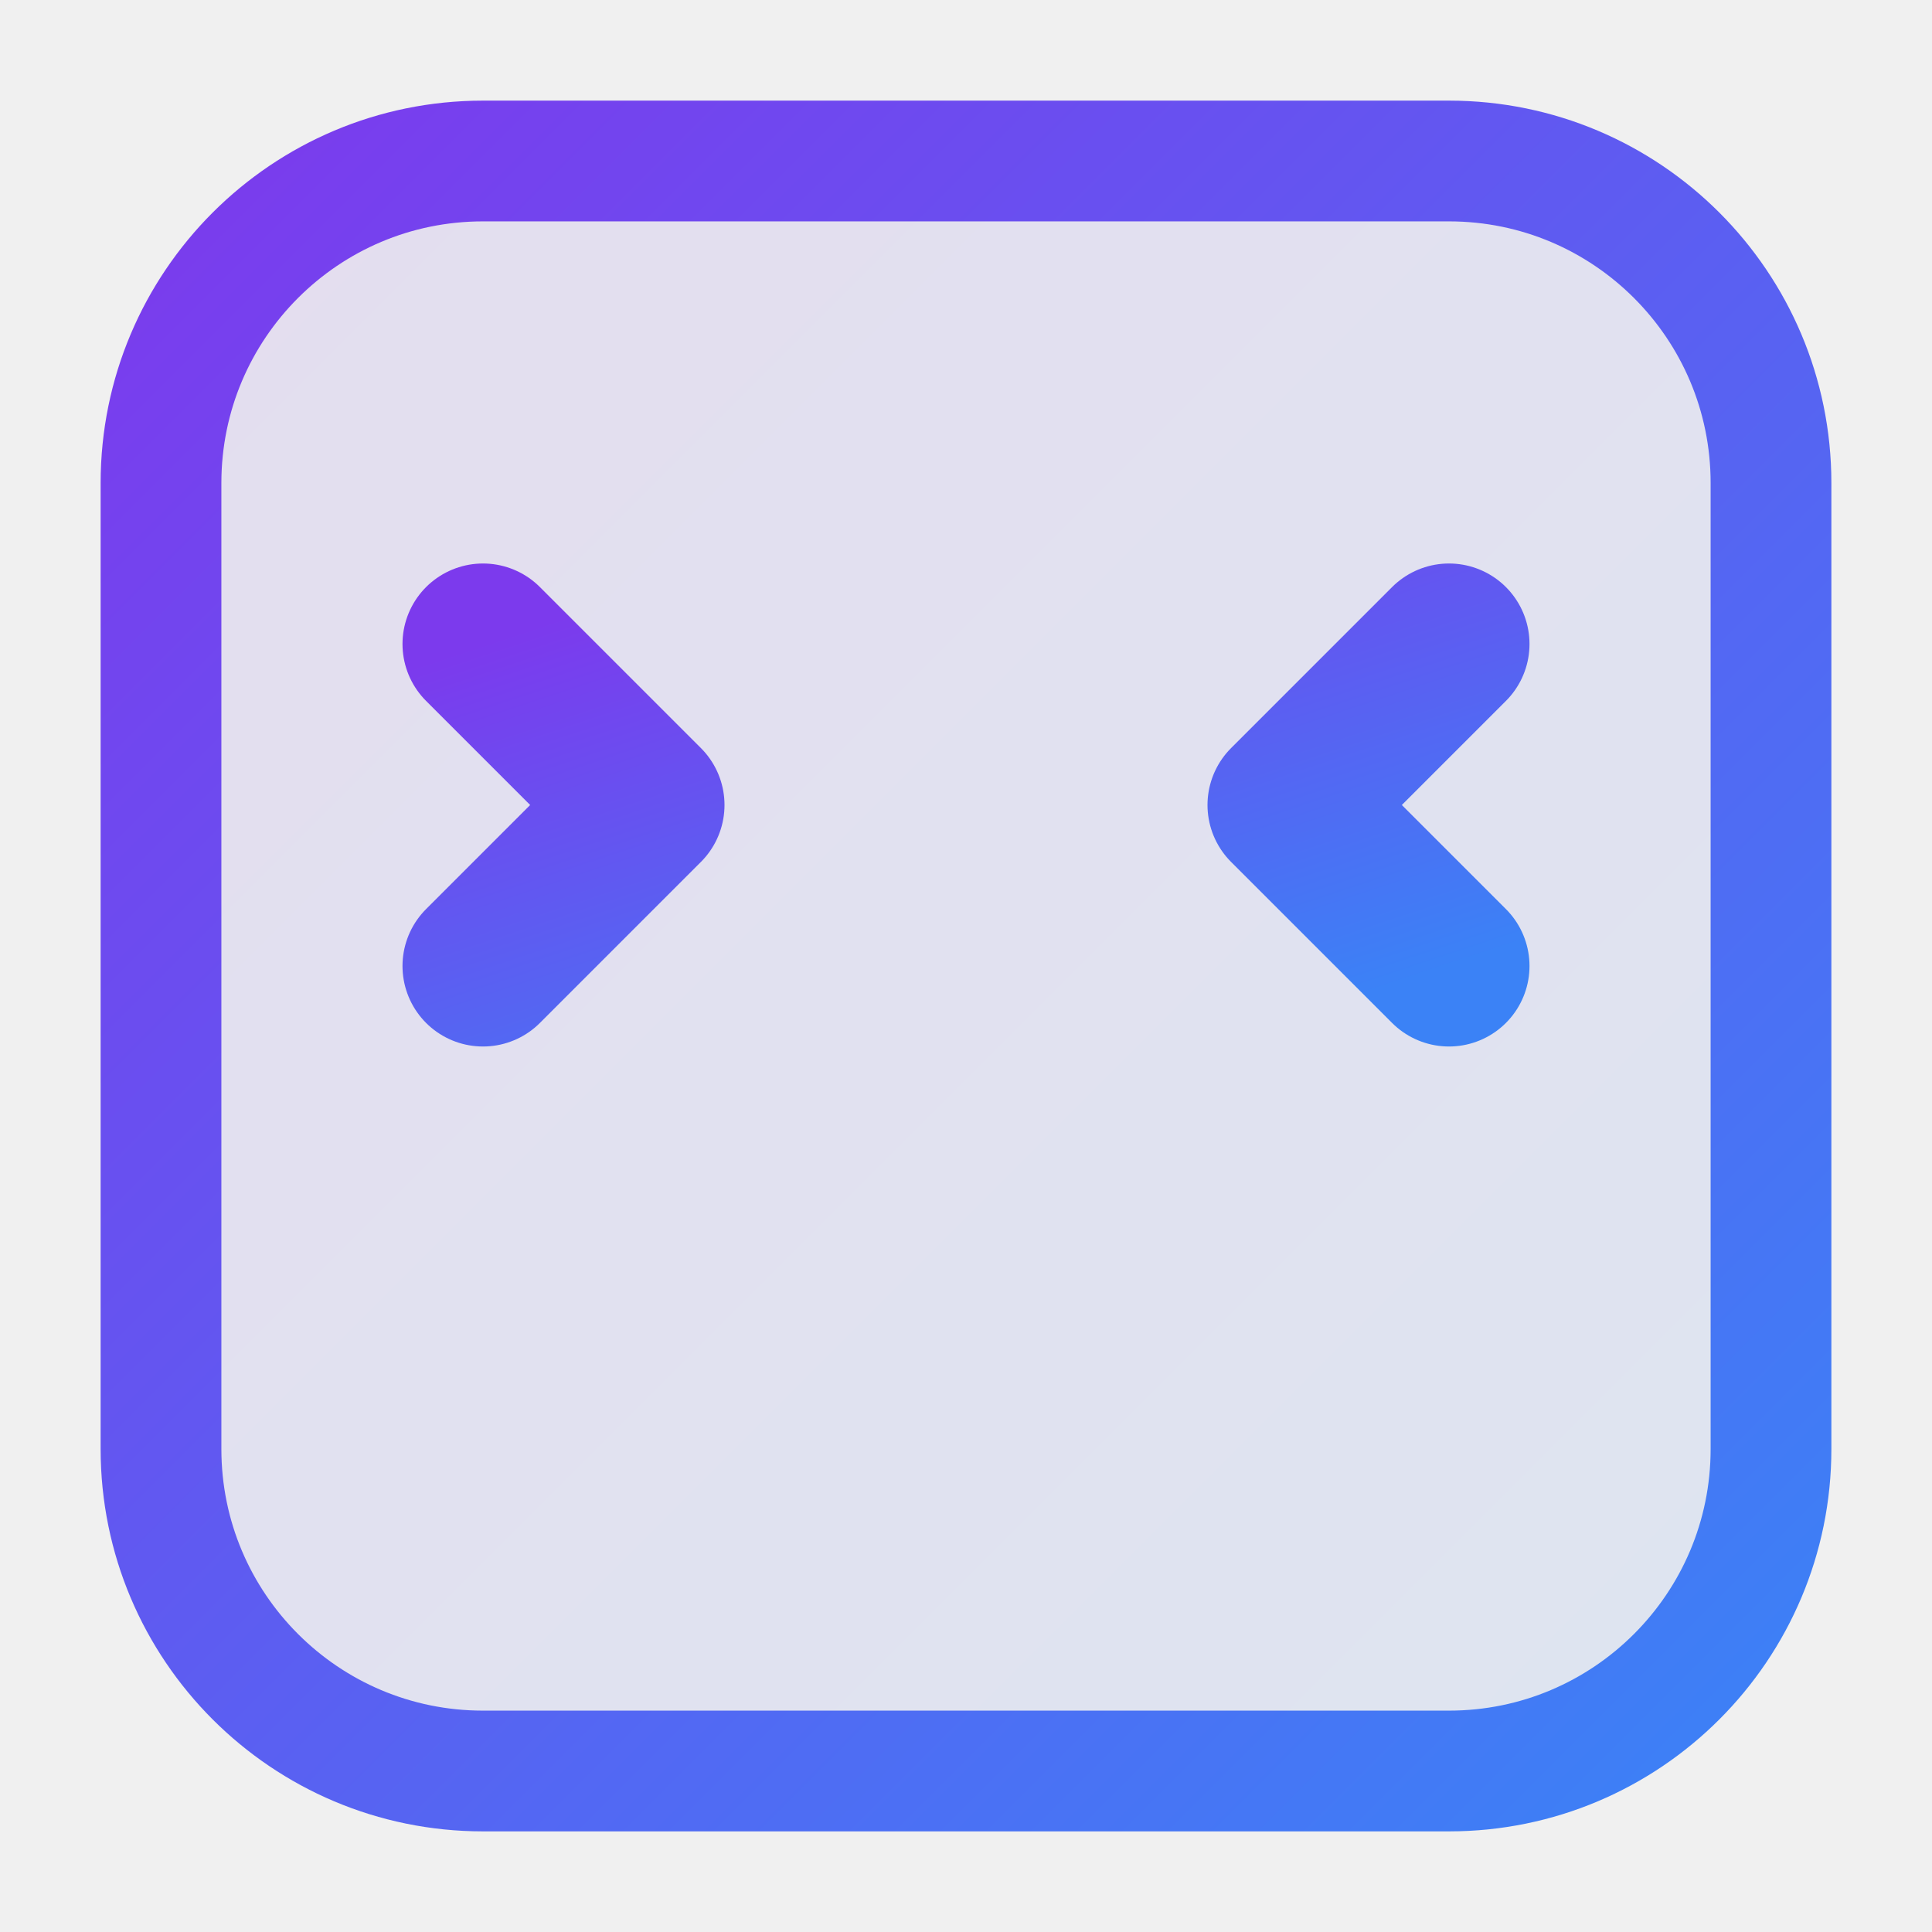
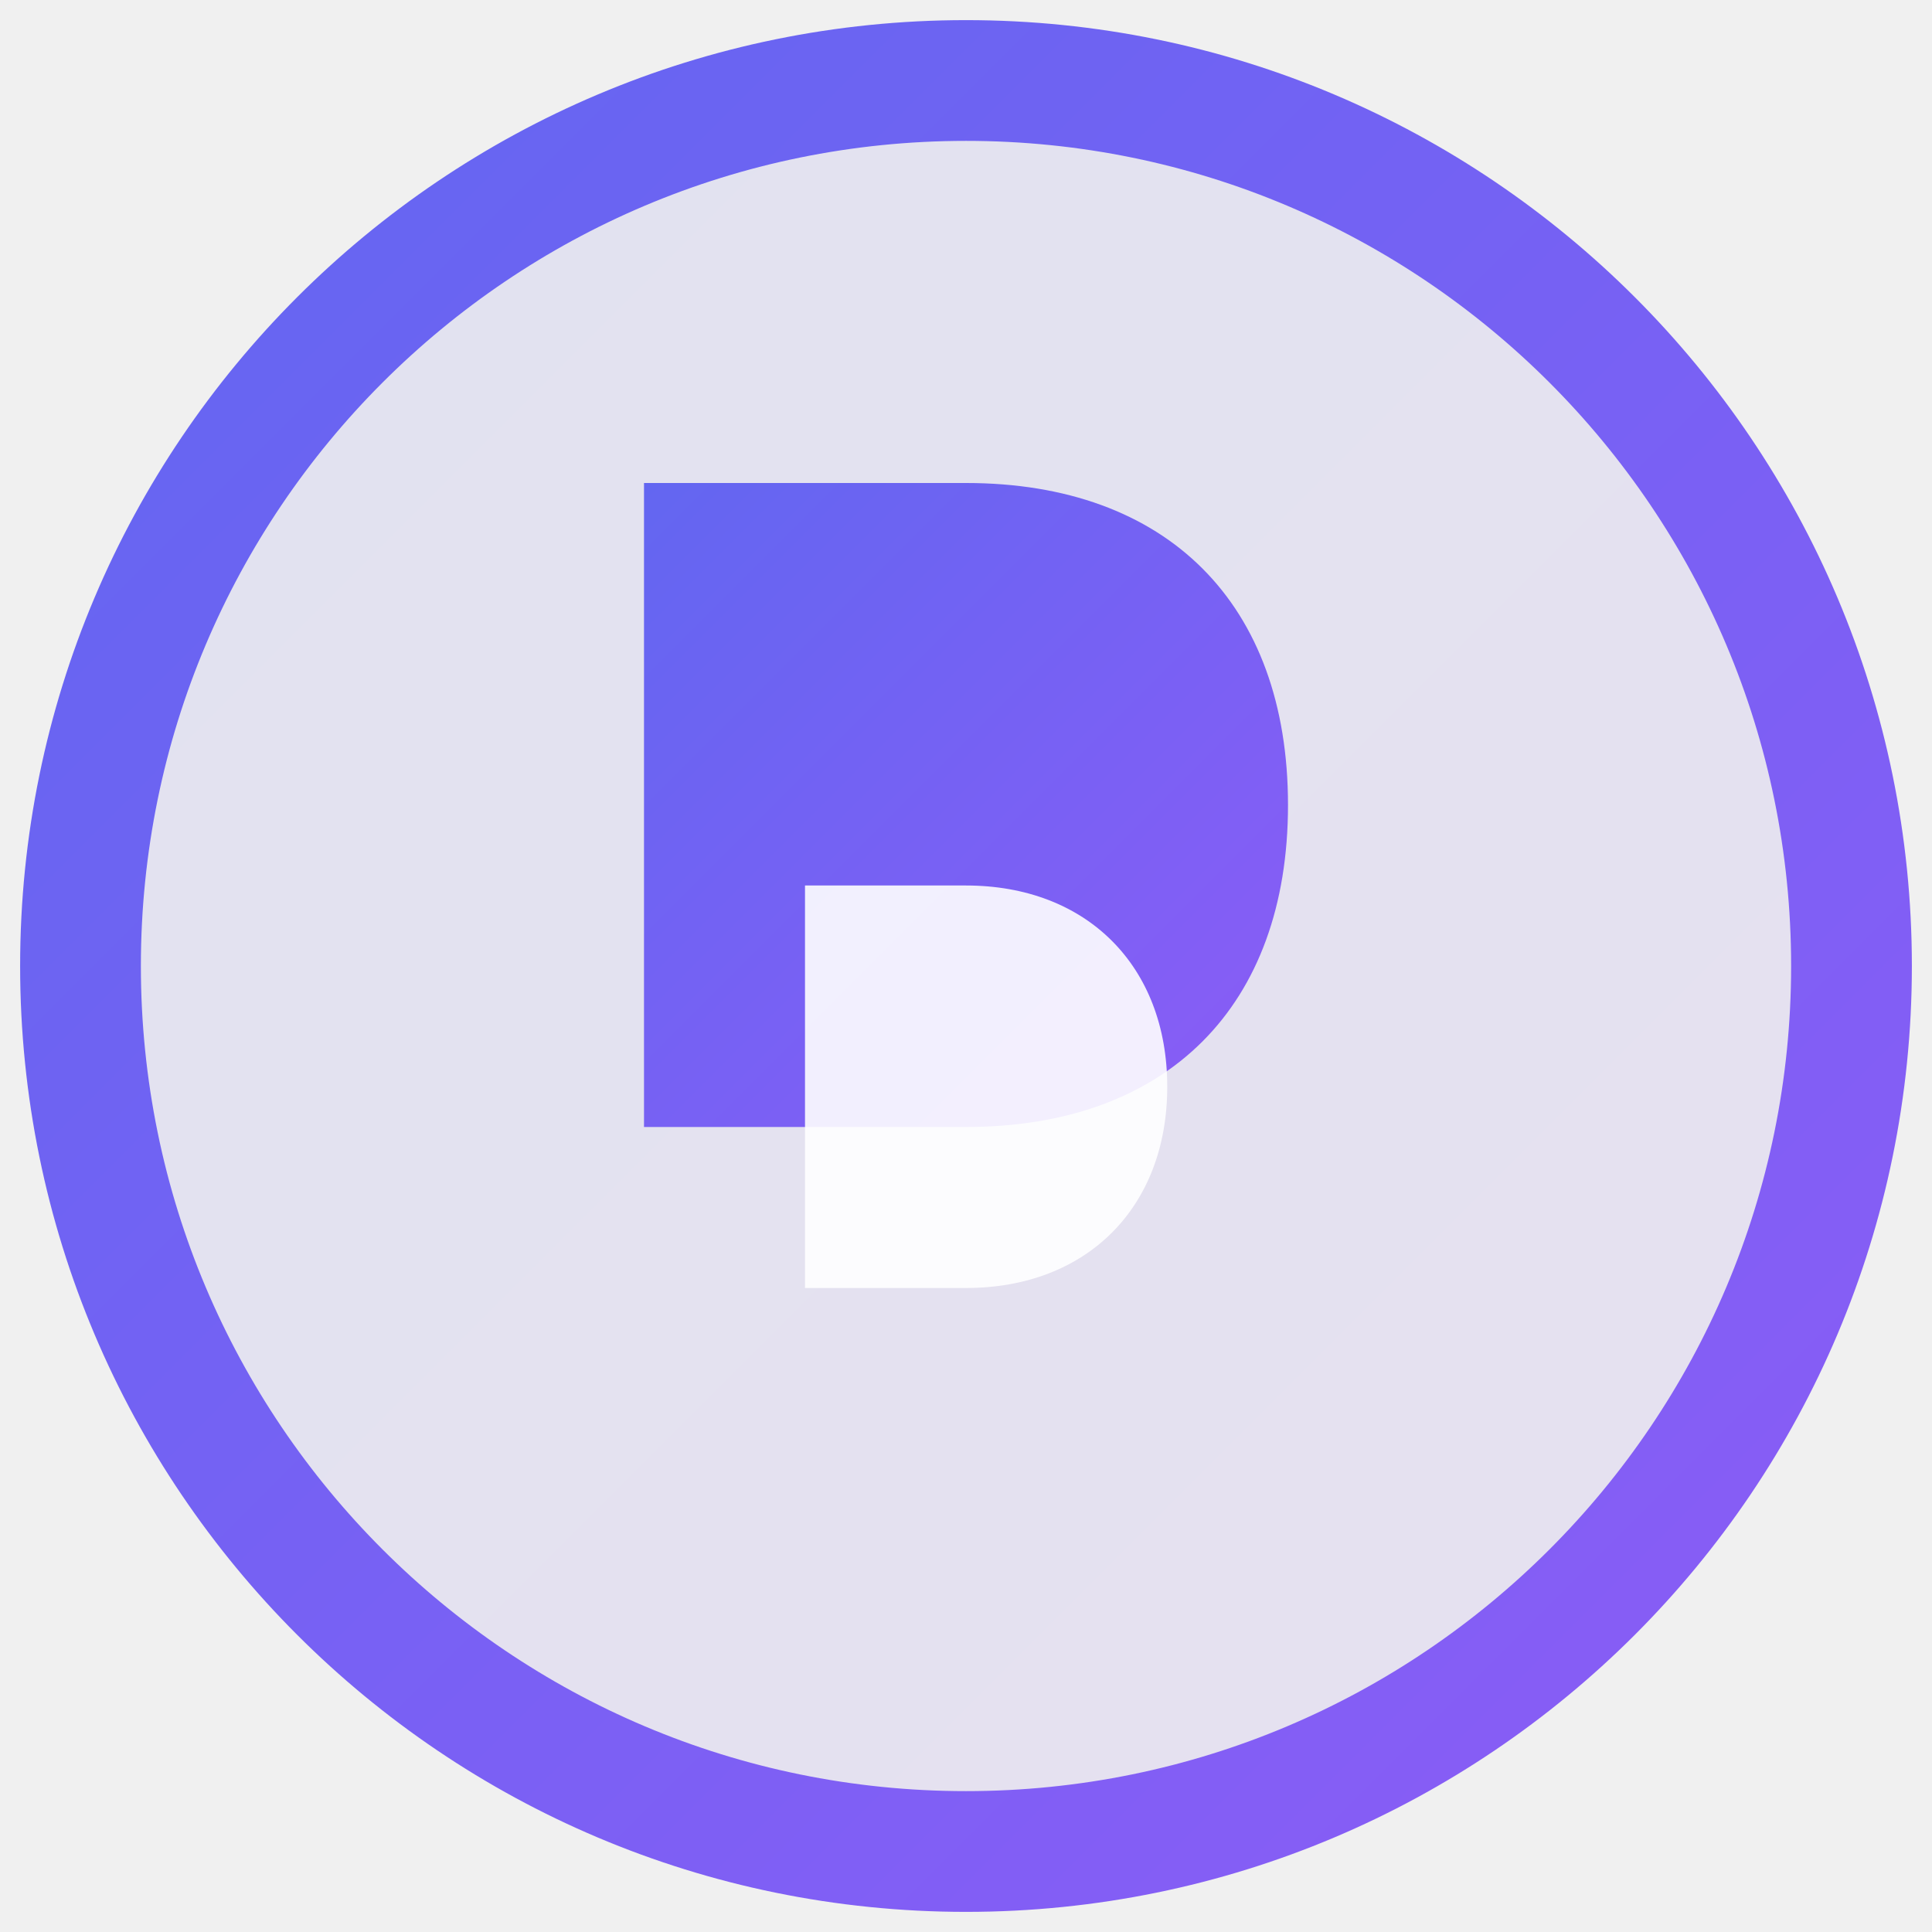
<svg xmlns="http://www.w3.org/2000/svg" viewBox="0 0 24 24" width="24" height="24" fill="none">
  <defs>
    <linearGradient id="faviconGradient" x1="0%" y1="0%" x2="100%" y2="100%">
-       <stop offset="0%" style="stop-color:#7c3aed;stop-opacity:1" />
-       <stop offset="100%" style="stop-color:#3b82f6;stop-opacity:1" />
+       <stop offset="0%" style="stop-color:#6366f1;stop-opacity:1" />
+       <stop offset="100%" style="stop-color:#8b5cf6;stop-opacity:1" />
    </linearGradient>
  </defs>
-   <rect x="2" y="2" width="20" height="20" rx="4" fill="url(#faviconGradient)" opacity="0.1" />
-   <rect x="2" y="2" width="20" height="20" rx="4" stroke="url(#faviconGradient)" stroke-width="1.5" fill="none" />
-   <path d="M6 8l2 2-2 2M18 8l-2 2 2 2" stroke="url(#faviconGradient)" stroke-width="2" stroke-linecap="round" stroke-linejoin="round" />
-   <path d="M10 8h4" stroke="url(#faviconGradient)" stroke-width="1.5" stroke-linecap="round" />
+   <circle cx="12" cy="12" r="11" fill="url(#faviconGradient)" opacity="0.1" />
+   <circle cx="12" cy="12" r="11" stroke="url(#faviconGradient)" stroke-width="1.5" fill="none" />
+   <path d="M8 6h4c2.5 0 4 1.5 4 4s-1.5 4-4 4H8V6z" fill="url(#faviconGradient)" />
+   <path d="M10 8v8h2c1.5 0 2.5-1 2.5-2.5S13.5 11 12 11h-2V8z" fill="white" opacity="0.9" />
</svg>
